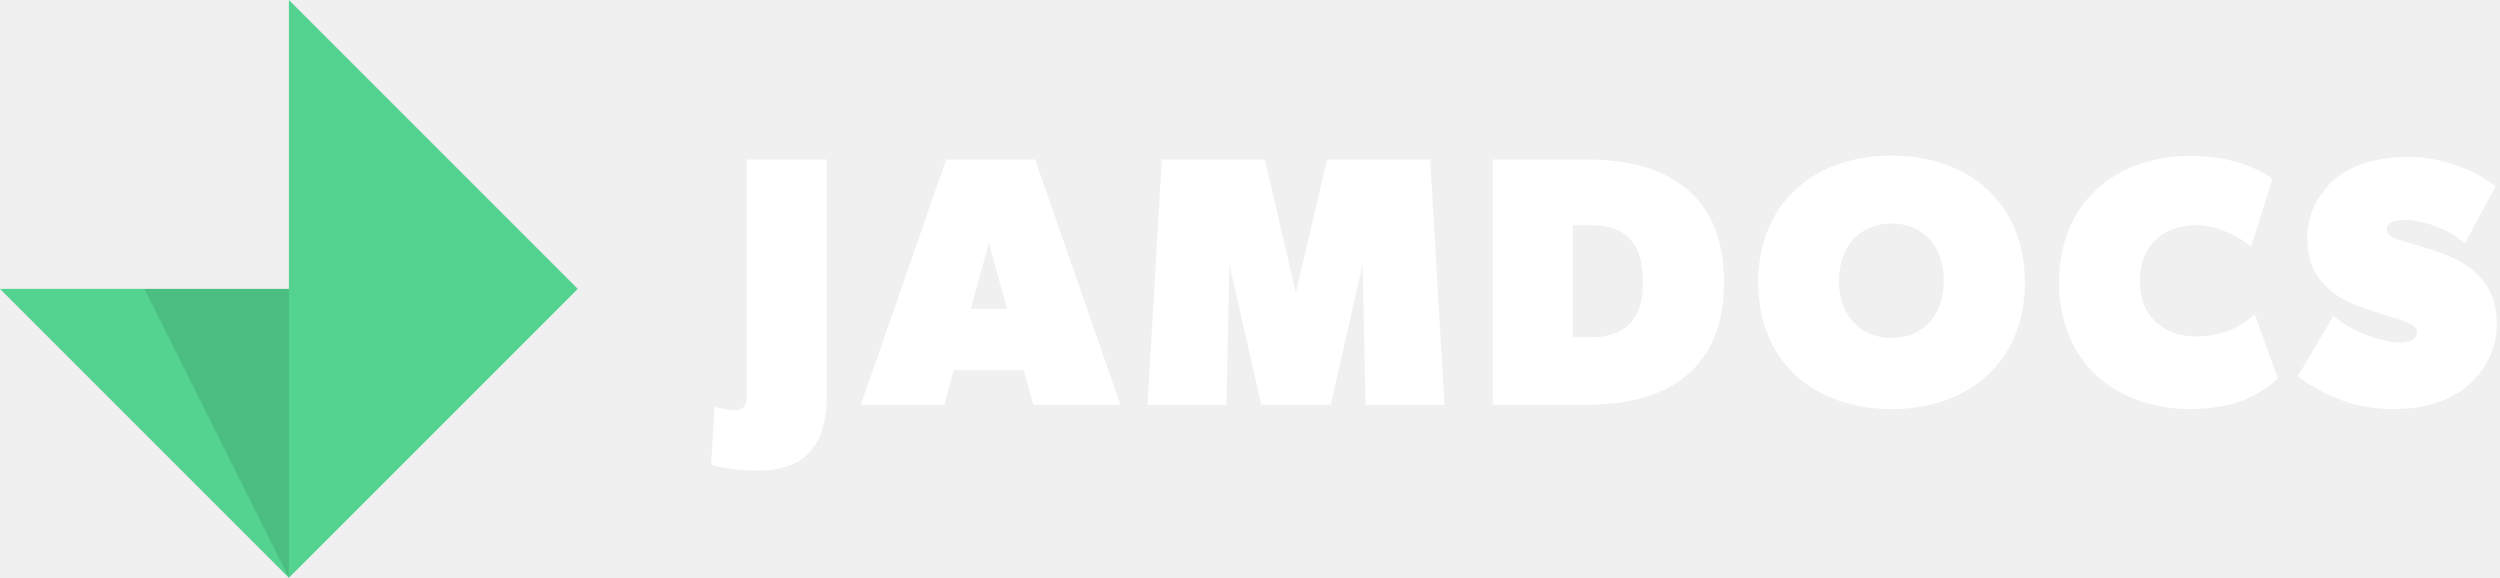
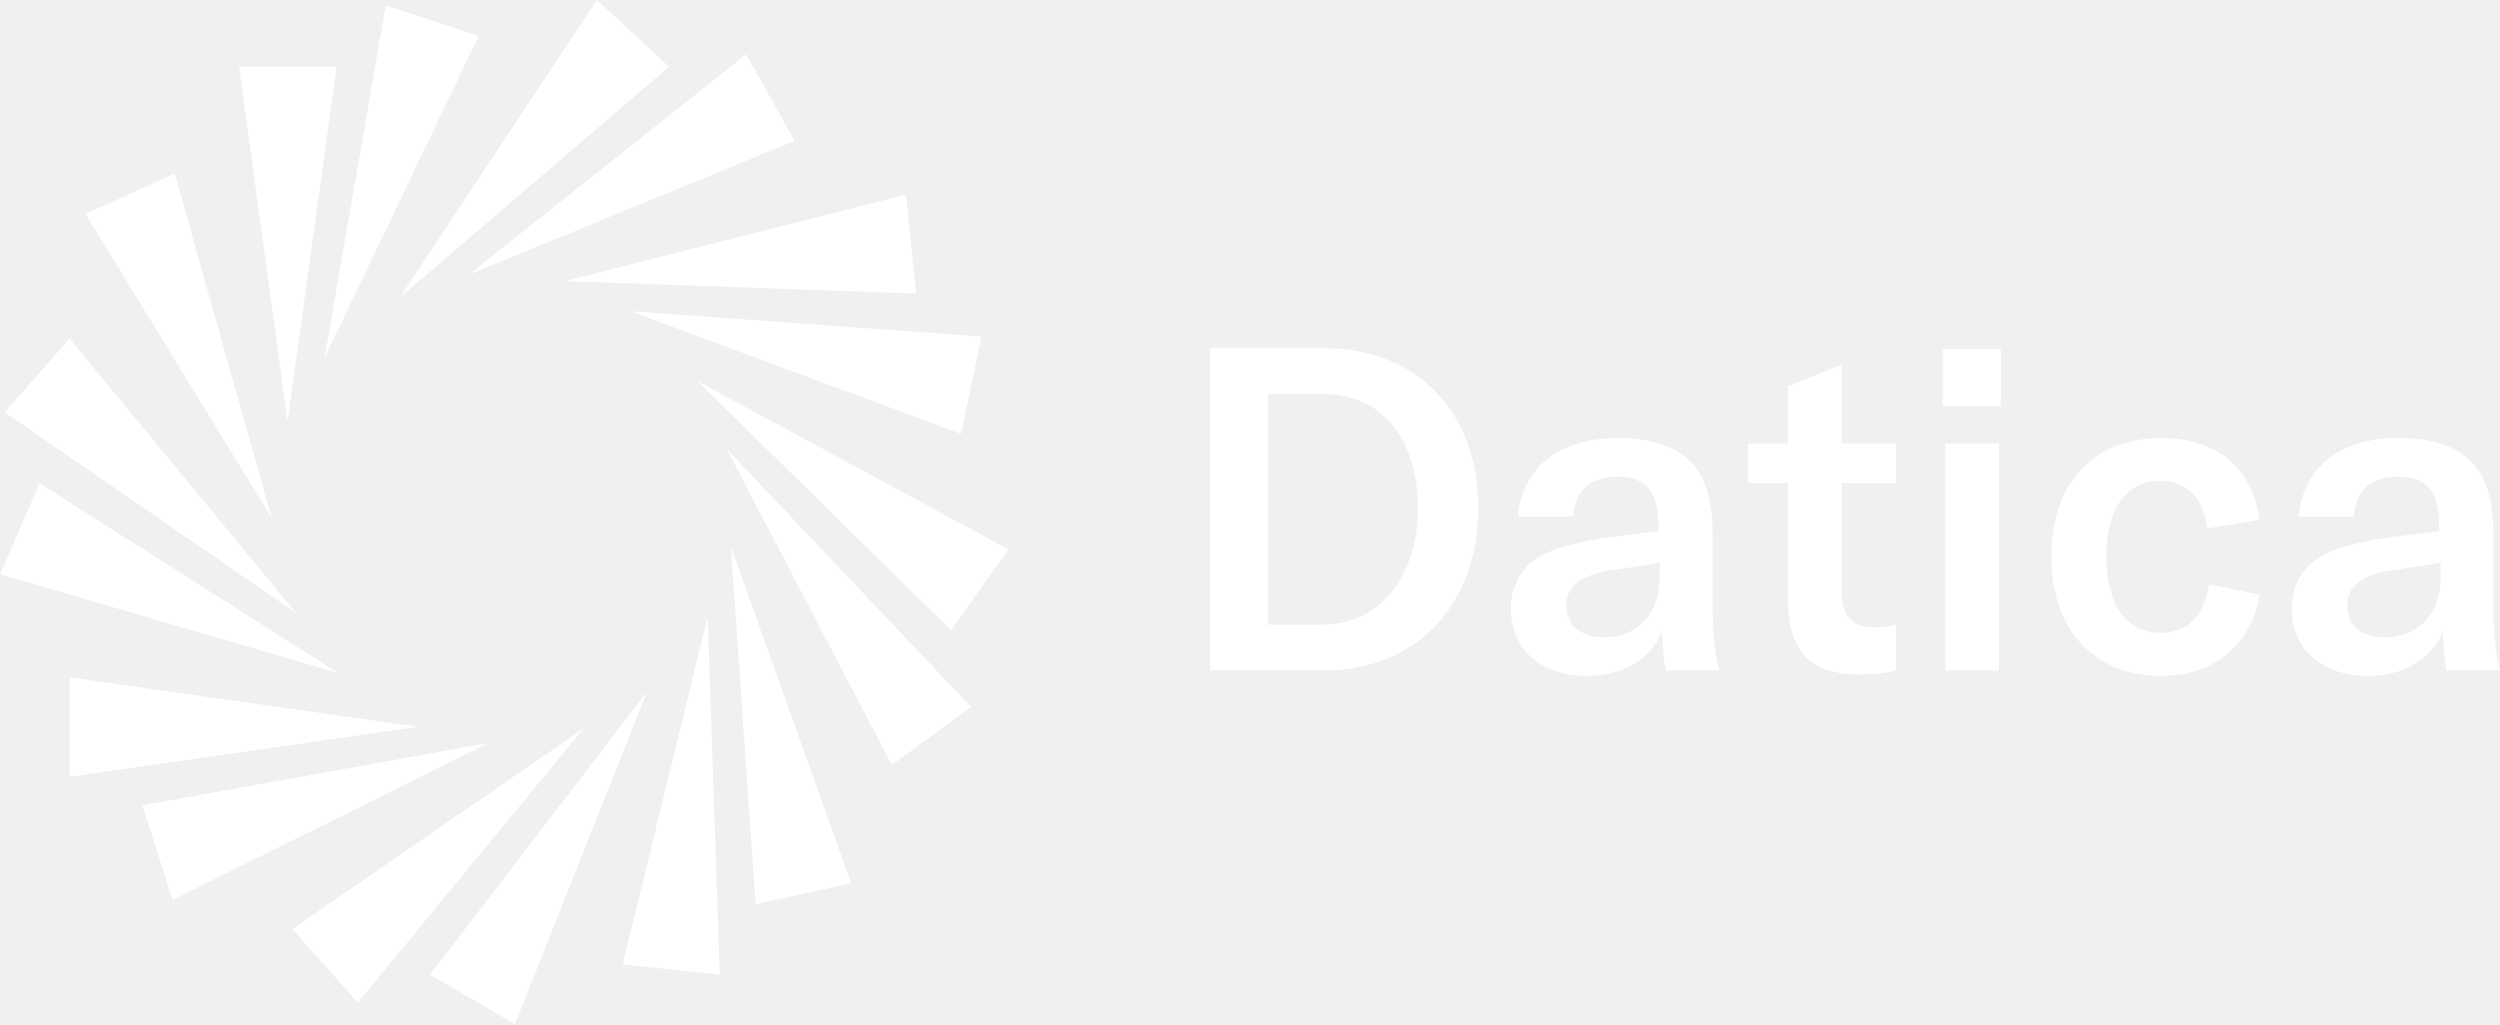
- <svg xmlns="http://www.w3.org/2000/svg" width="225" height="52" viewBox="0 0 225 52">
-   <path fill="#FFFFFF" fill-rule="nonzero" d="M74.4,14.352 L74.4,35.632 C74.4,40.432 72.16,42.352 68.16,42.352 C66.4,42.352 64.48,42.032 64,41.808 L64.32,36.592 C64.8,36.752 65.44,36.912 66.08,36.912 C66.72,36.912 67.2,36.752 67.2,35.632 L67.2,14.352 L74.4,14.352 Z M93.16,14.352 L100.84,36.432 L93,36.432 L92.136,33.328 L85.832,33.328 L85,36.432 L77.48,36.432 L85.16,14.352 L93.16,14.352 Z M87.368,27.792 L90.632,27.792 L89,21.872 L87.368,27.792 Z M128.72,14.352 L130,36.432 L122.896,36.432 L122.64,23.792 L119.76,36.432 L113.52,36.432 L110.64,23.792 L110.384,36.432 L103.28,36.432 L104.56,14.352 L113.84,14.352 L116.624,26.352 L119.44,14.352 L128.72,14.352 Z M155.16,25.392 C155.16,29.872 153.56,32.432 151.48,34.032 C149.4,35.632 146.52,36.432 142.68,36.432 L134.36,36.432 L134.36,14.352 L142.68,14.352 C146.52,14.352 149.4,15.152 151.48,16.752 C153.56,18.352 155.16,20.912 155.16,25.392 Z M147.864,25.392 C147.864,23.152 147.256,22.032 146.584,21.392 C145.944,20.752 144.824,20.272 143.224,20.272 L141.56,20.272 L141.56,30.352 L143.224,30.352 C144.824,30.352 145.944,29.872 146.584,29.232 C147.224,28.592 147.864,27.632 147.864,25.392 Z M182.24,25.424 C182.24,32.624 177.12,36.816 170.24,36.816 C163.36,36.816 158.24,32.624 158.24,25.424 C158.24,18.224 163.36,14 170.24,14 C177.12,14 182.24,18.224 182.24,25.424 Z M174.944,25.264 C174.944,22.224 173.12,20.112 170.24,20.112 C167.36,20.112 165.504,22.224 165.504,25.264 C165.504,28.304 167.36,30.416 170.24,30.416 C173.12,30.416 174.944,28.304 174.944,25.264 Z M202.92,28.272 L205,34.032 C204.2,34.832 201.96,36.816 197.16,36.816 C190.6,36.816 185.32,32.784 185.32,25.424 C185.32,18.064 190.6,14.032 197.16,14.032 C202.12,14.032 204.52,16.112 204.52,16.112 L202.6,22.192 C202.6,22.192 200.36,20.272 197.64,20.272 C194.92,20.272 192.584,21.872 192.584,25.328 C192.584,28.752 195.08,30.288 197.64,30.288 C200.2,30.288 201.96,29.232 202.92,28.272 Z M224.72,29.168 C224.72,31.472 223.6,33.552 221.84,34.928 C220.08,36.272 217.872,36.816 215.312,36.816 C212.752,36.816 209.808,36.112 206.8,33.872 L210,28.432 C212.048,30.16 214.928,30.832 215.888,30.832 C216.848,30.832 217.52,30.544 217.52,29.904 C217.52,29.264 216.72,29.008 215.92,28.752 C215.12,28.528 213.36,27.952 212.72,27.728 C212.08,27.472 210.8,27.056 209.68,26.096 C208.56,25.136 207.664,23.792 207.664,21.392 C207.664,18.992 208.912,17.136 210.224,16.048 C211.568,14.928 213.776,14.128 216.72,14.128 C219.664,14.128 222.672,15.184 224.592,16.784 L221.84,21.904 C220.176,20.432 217.744,19.792 216.592,19.792 C215.44,19.792 214.8,20.016 214.8,20.688 C214.8,21.328 215.824,21.552 216.336,21.712 C216.848,21.872 218.192,22.256 218.96,22.512 C219.728,22.768 221.52,23.408 222.64,24.368 C223.76,25.328 224.72,26.832 224.72,29.168 Z" />
-   <polygon fill="#54D28F" points="0 26 26 52 52 26 26 0 26 26" />
-   <polygon fill="#000" points="26 26 26 52 13 26" opacity=".1" />
+ <svg xmlns="http://www.w3.org/2000/svg" width="83" height="34" viewBox="0 0 83 34" fill="none">
+   <path fill-rule="evenodd" clip-rule="evenodd" d="M0.158 13.69L2.313 11.244L9.828 20.346L0.158 13.69ZM2.313 25.79V22.488L13.875 24.13L2.313 25.79ZM11.878 33.286L9.706 30.841L19.377 24.184L11.878 33.286V33.286ZM23.897 32.358L20.673 32.019L23.494 20.471L23.897 32.358ZM32.236 23.47L29.608 25.397L24.124 14.903L32.236 23.47V23.47ZM32.587 11.173L31.903 14.403L20.936 10.334L32.586 11.173L32.587 11.173ZM24.772 1.803L26.384 4.676L15.557 9.121L24.772 1.803V1.803ZM12.807 0.178L15.89 1.196L10.774 11.887L12.807 0.178ZM2.838 7.103L5.799 5.765L9.023 17.205L2.838 7.103ZM0 19.061L1.314 16.045L11.23 22.345L0 19.062V19.061ZM5.729 29.877L4.73 26.736L16.223 24.666L5.729 29.877V29.877ZM17.099 34L14.278 32.358L21.479 22.97L17.099 34H17.099ZM28.259 29.324L25.088 30.02L24.264 18.151L28.259 29.324V29.324ZM33.48 18.24L31.57 20.918L23.161 12.654L33.48 18.24V18.24ZM30.081 6.461L30.414 9.745L18.746 9.334L30.081 6.461V6.461ZM19.814 0L22.215 2.213L13.28 9.87L19.814 0ZM7.936 2.213H11.177L9.548 13.993L7.936 2.213ZM40.176 22.259V11.56H43.975C47.061 11.56 49.079 13.7 49.079 16.865C49.079 20.029 47.076 22.259 43.945 22.259H40.176H40.176ZM52.685 22.44C51.171 22.44 50.162 21.551 50.162 20.21C50.162 19.486 50.474 18.884 51.068 18.507C51.602 18.191 52.314 17.995 53.486 17.829L55.059 17.633V17.437C55.059 16.307 54.629 15.825 53.679 15.825C52.804 15.825 52.284 16.292 52.225 17.151H50.4C50.519 15.539 51.765 14.544 53.679 14.544C55.875 14.544 56.855 15.493 56.855 17.678V19.924C56.855 20.948 56.929 21.732 57.077 22.259H55.296C55.231 21.83 55.191 21.397 55.178 20.963C54.822 21.883 53.887 22.44 52.685 22.44V22.44ZM58.027 16.035V14.725H59.363V12.826L61.143 12.102V14.725H62.953V16.035H61.143V19.637C61.143 20.451 61.484 20.828 62.226 20.828C62.523 20.828 62.716 20.797 62.953 20.737V22.259C62.523 22.35 62.196 22.395 61.736 22.395C59.956 22.395 59.362 21.445 59.362 19.924V16.035H58.027H58.027ZM64.497 13.474V11.59H66.426V13.474H64.497ZM64.586 22.259V14.725H66.366V22.259H64.586V22.259ZM71.738 22.44C69.527 22.44 68.102 20.888 68.102 18.492C68.102 16.035 69.497 14.544 71.753 14.544C73.593 14.544 74.795 15.539 75.017 17.256L73.281 17.543C73.162 16.518 72.584 15.96 71.708 15.96C70.61 15.96 69.927 16.894 69.927 18.447C69.927 20.074 70.595 21.009 71.738 21.009C72.628 21.009 73.177 20.451 73.34 19.396L75.017 19.743C74.75 21.416 73.504 22.44 71.738 22.44V22.44ZM78.608 22.44C77.095 22.44 76.086 21.551 76.086 20.21C76.086 19.486 76.397 18.884 76.991 18.507C77.525 18.191 78.237 17.995 79.409 17.829L80.982 17.633V17.437C80.982 16.307 80.552 15.825 79.602 15.825C78.727 15.825 78.207 16.292 78.148 17.151H76.323C76.442 15.539 77.688 14.544 79.602 14.544C81.798 14.544 82.777 15.493 82.777 17.678V19.924C82.777 20.948 82.852 21.732 83 22.259H81.219C81.154 21.83 81.114 21.397 81.101 20.963C80.745 21.883 79.81 22.44 78.608 22.44V22.44ZM79.187 21.159C80.285 21.159 81.027 20.376 81.027 19.17V18.688L79.35 18.944C78.371 19.11 77.926 19.471 77.926 20.119C77.926 20.752 78.4 21.159 79.187 21.159ZM53.264 21.159C54.361 21.159 55.104 20.376 55.104 19.17V18.688L53.427 18.944C52.448 19.11 52.002 19.471 52.002 20.119C52.002 20.752 52.477 21.159 53.264 21.159ZM42.09 20.737H43.886C45.933 20.737 47.076 18.989 47.076 16.865C47.076 14.694 45.978 13.082 43.915 13.082H42.09V20.737V20.737Z" fill="white" />
</svg>
